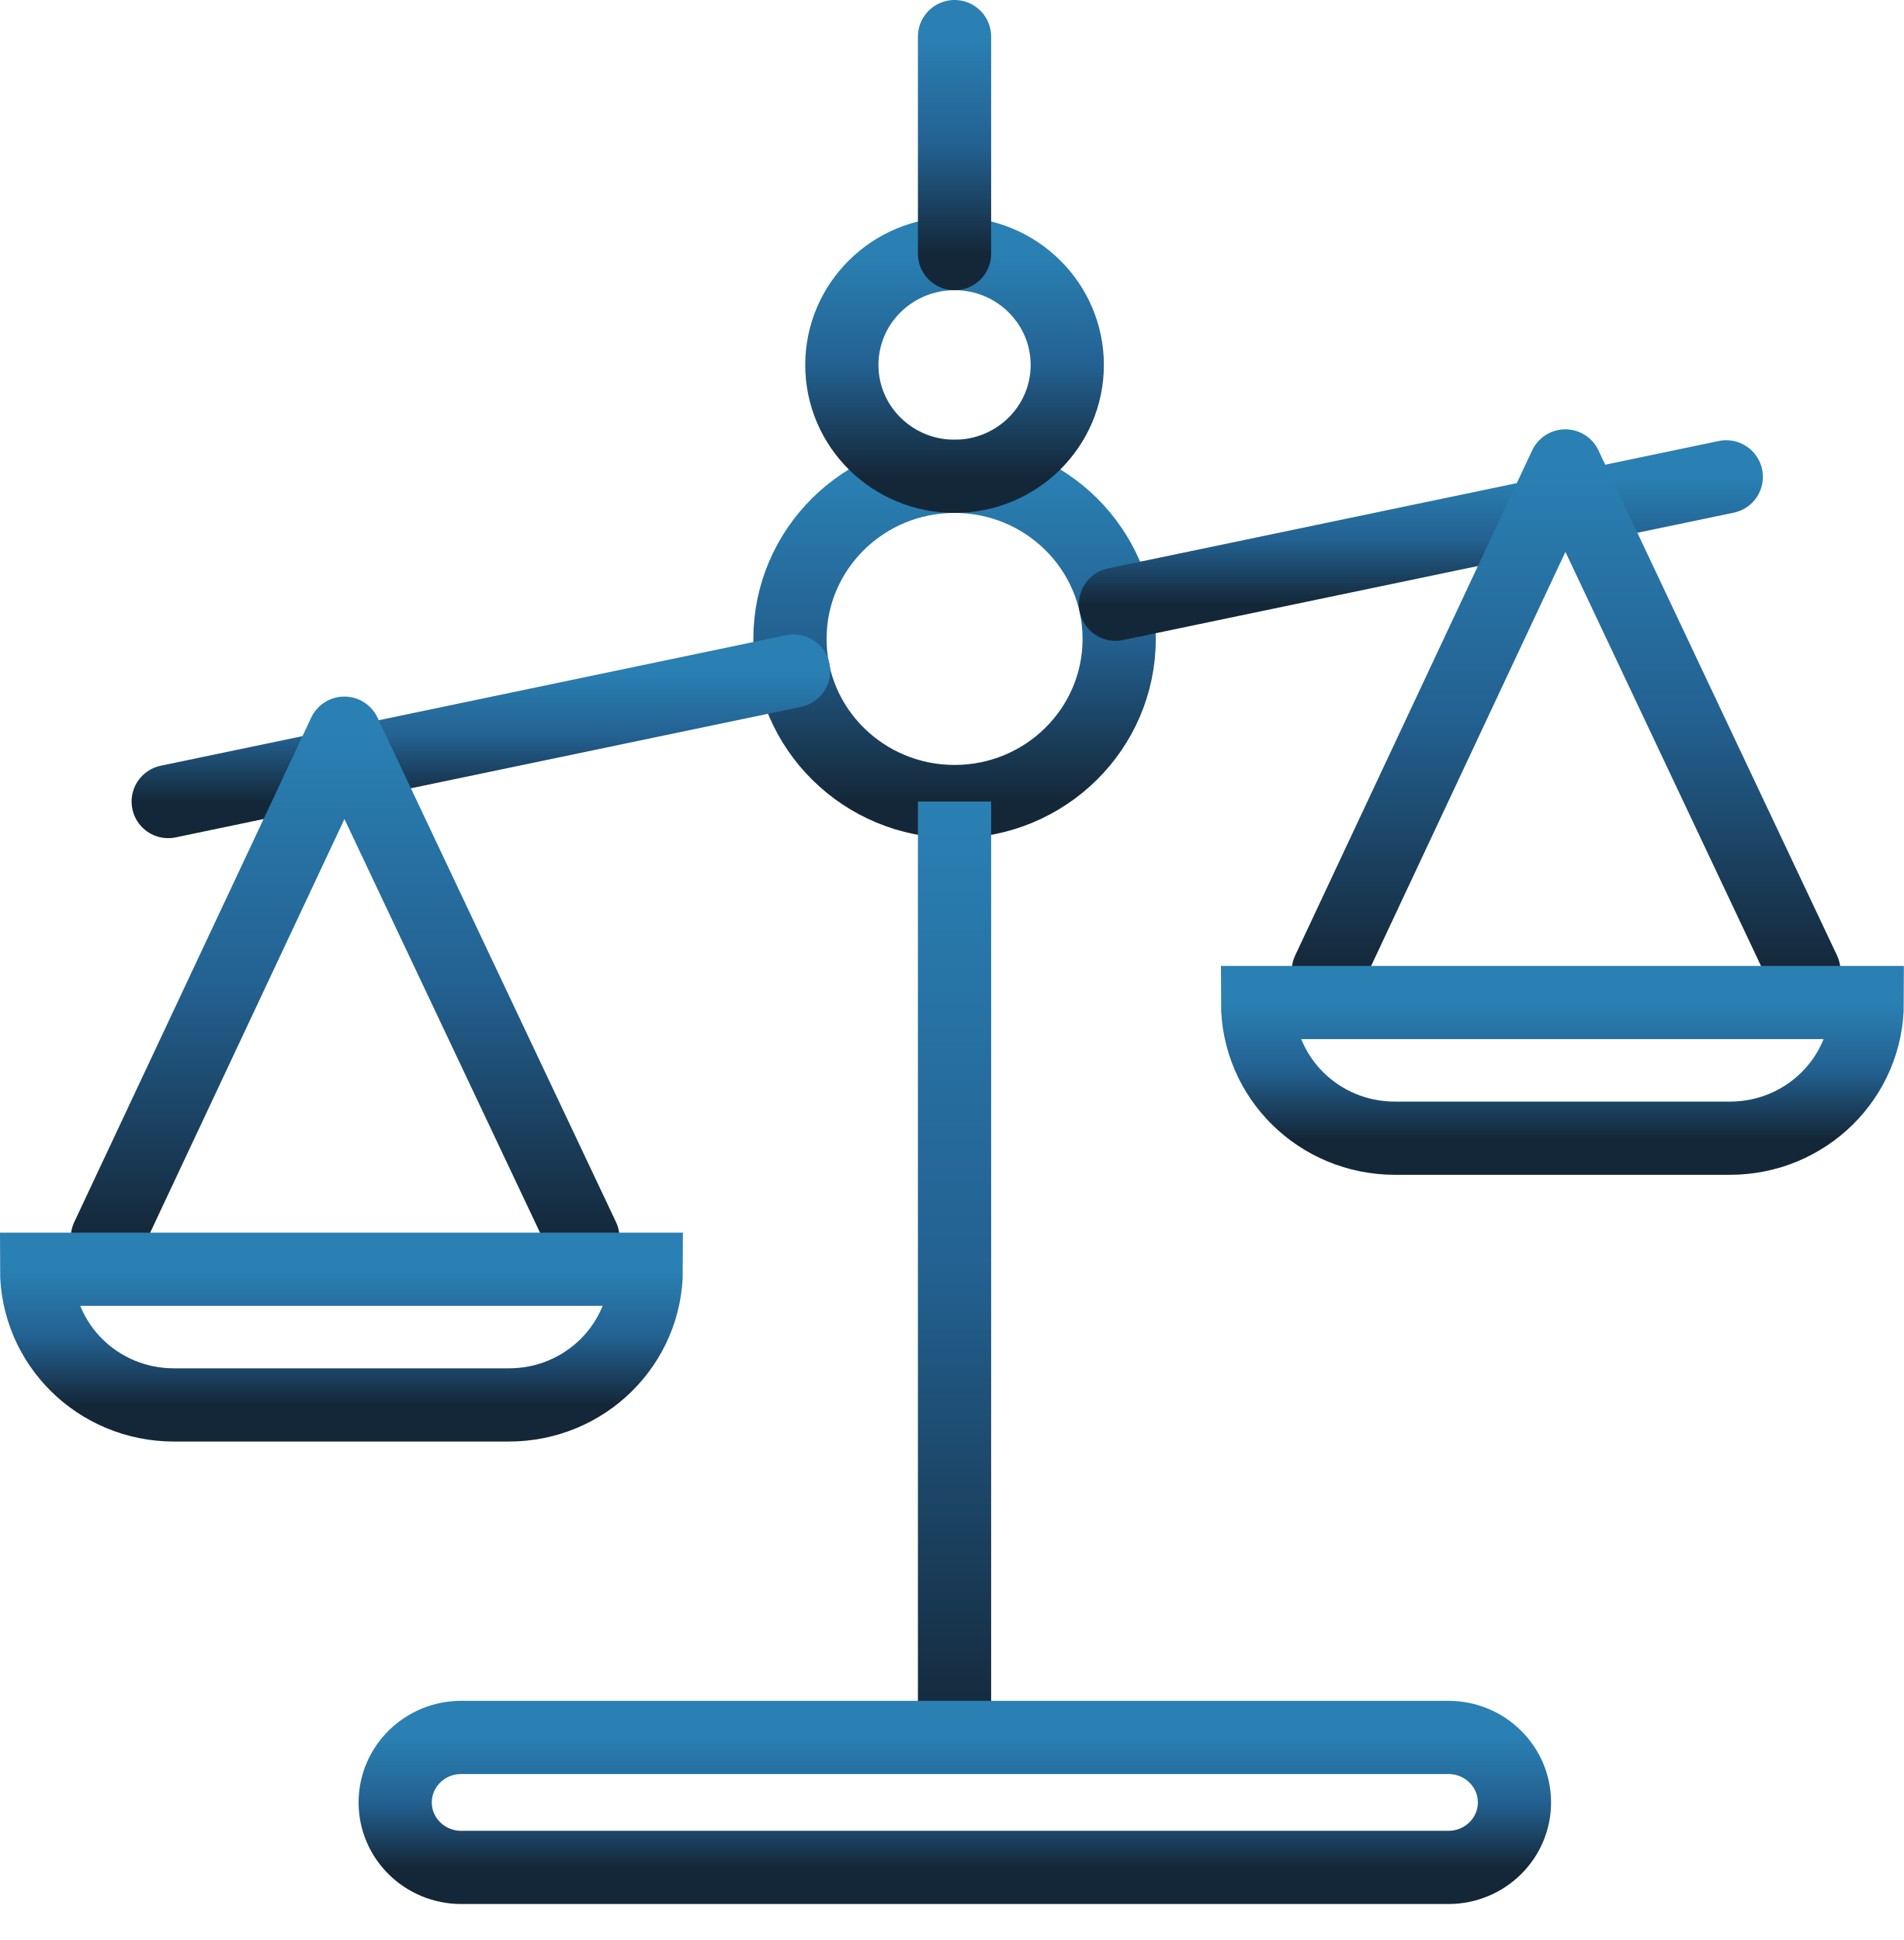
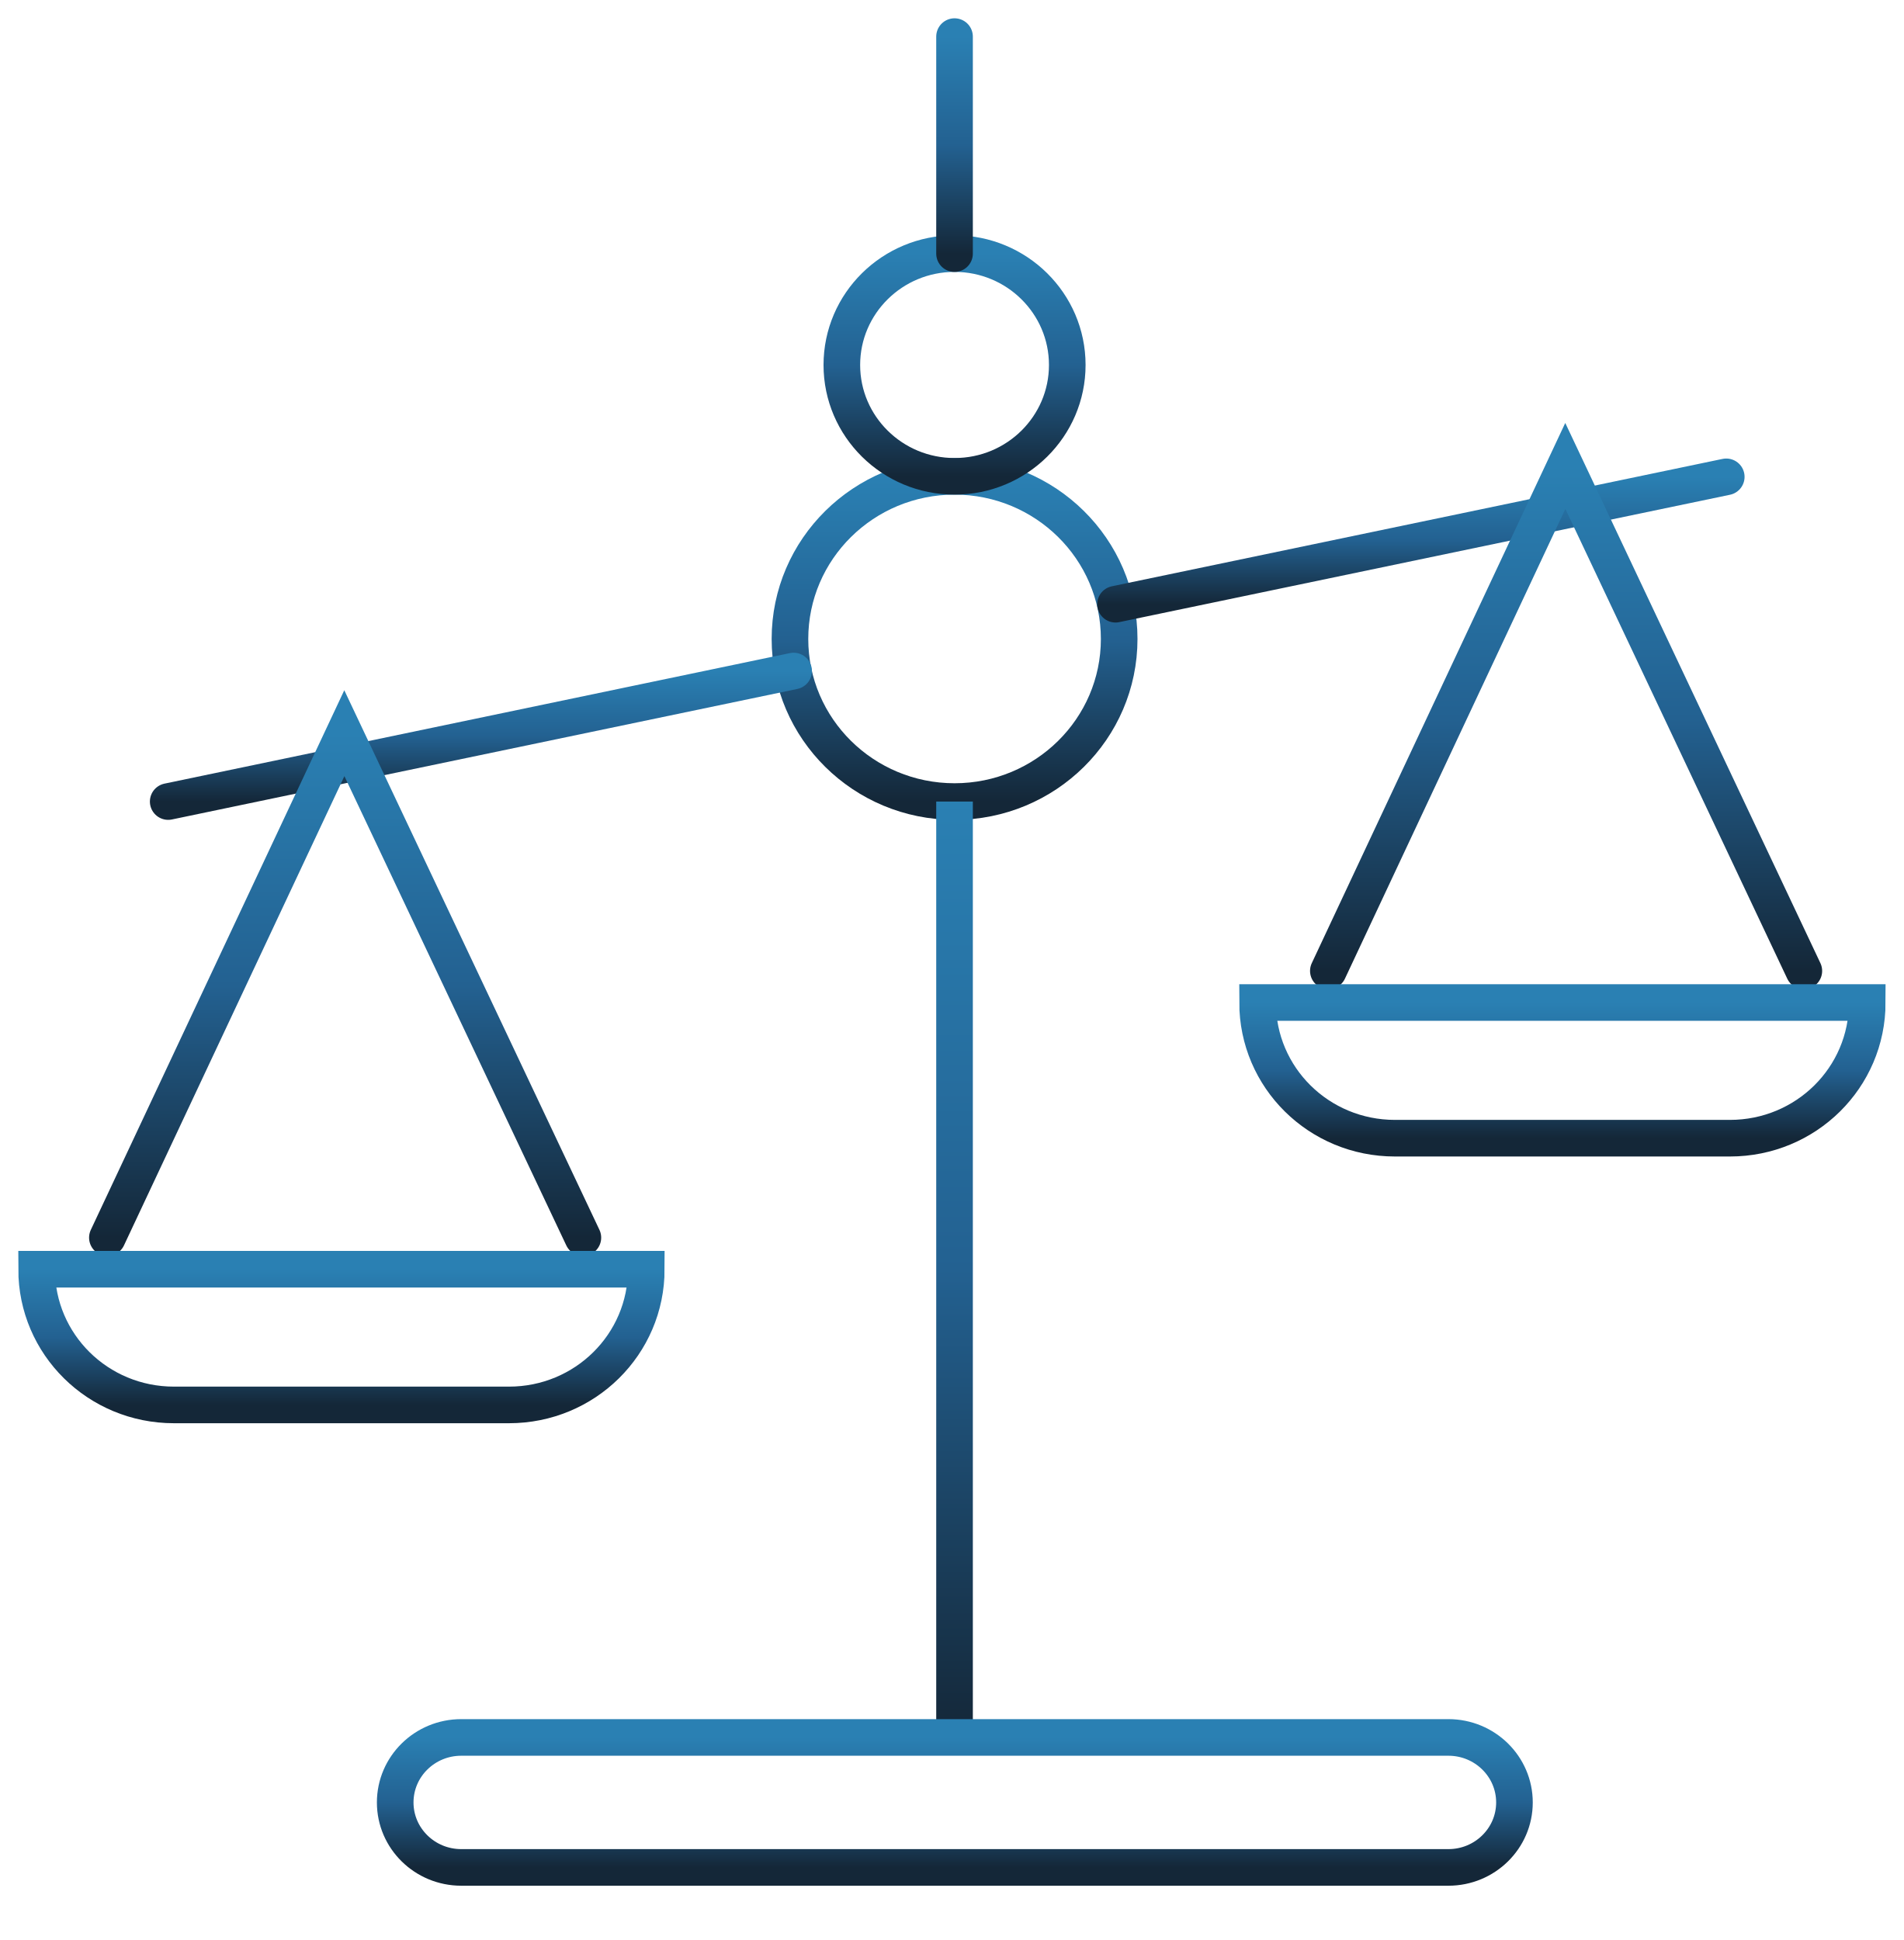
<svg xmlns="http://www.w3.org/2000/svg" width="52" height="53" viewBox="0 0 52 53" fill="none">
-   <path d="M26.072 21.898C28.555 21.898 30.568 19.909 30.568 17.456C30.568 15.002 28.555 13.013 26.072 13.013C23.589 13.013 21.576 15.002 21.576 17.456C21.576 19.909 23.589 21.898 26.072 21.898Z" stroke="url(#paint0_linear_6_779)" stroke-width="2" stroke-miterlimit="10" />
-   <path d="M26.072 13.013C27.772 13.013 29.15 11.651 29.15 9.971C29.15 8.29 27.772 6.928 26.072 6.928C24.372 6.928 22.993 8.29 22.993 9.971C22.993 11.651 24.372 13.013 26.072 13.013Z" stroke="url(#paint1_linear_6_779)" stroke-width="2" stroke-miterlimit="10" />
-   <path d="M26.071 21.898V47.466" stroke="url(#paint2_linear_6_779)" stroke-width="2" stroke-miterlimit="10" />
-   <path d="M26.071 1V6.929" stroke="url(#paint3_linear_6_779)" stroke-width="2" stroke-miterlimit="10" stroke-linecap="round" />
-   <path d="M39.56 47.466H12.598C11.602 47.466 10.794 48.261 10.794 49.242C10.794 50.222 11.602 51.017 12.598 51.017H39.56C40.556 51.017 41.364 50.222 41.364 49.242C41.364 48.261 40.556 47.466 39.56 47.466Z" stroke="url(#paint4_linear_6_779)" stroke-width="2" stroke-miterlimit="10" />
-   <path d="M21.676 18.332L4.594 21.898" stroke="url(#paint5_linear_6_779)" stroke-width="2" stroke-miterlimit="10" stroke-linecap="round" />
-   <path d="M47.149 13.027L30.468 16.507" stroke="url(#paint6_linear_6_779)" stroke-width="2" stroke-miterlimit="10" stroke-linecap="round" />
-   <path d="M2.933 33.812L9.405 20.03L15.92 33.812" stroke="url(#paint7_linear_6_779)" stroke-width="2" stroke-linecap="round" stroke-linejoin="round" />
-   <path d="M1 34.675H17.652C17.652 36.727 15.977 38.382 13.901 38.382H4.751C2.675 38.382 1 36.727 1 34.675Z" stroke="url(#paint8_linear_6_779)" stroke-width="2" stroke-miterlimit="10" stroke-linecap="round" />
-   <path d="M36.281 26.525L42.753 12.729L49.268 26.525" stroke="url(#paint9_linear_6_779)" stroke-width="2" stroke-linecap="round" stroke-linejoin="round" />
-   <path d="M34.348 27.388H51C51 29.44 49.325 31.095 47.249 31.095H38.099C36.023 31.095 34.348 29.44 34.348 27.388Z" stroke="url(#paint10_linear_6_779)" stroke-width="2" stroke-miterlimit="10" stroke-linecap="round" />
+   <path d="M26.072 21.898C28.555 21.898 30.568 19.909 30.568 17.456C30.568 15.002 28.555 13.013 26.072 13.013C23.589 13.013 21.576 15.002 21.576 17.456C21.576 19.909 23.589 21.898 26.072 21.898Z" stroke="url(#paint0_linear_6_779)" strokeWidth="2" stroke-miterlimit="10" />
+   <path d="M26.072 13.013C27.772 13.013 29.15 11.651 29.15 9.971C29.15 8.29 27.772 6.928 26.072 6.928C24.372 6.928 22.993 8.29 22.993 9.971C22.993 11.651 24.372 13.013 26.072 13.013Z" stroke="url(#paint1_linear_6_779)" strokeWidth="2" stroke-miterlimit="10" />
+   <path d="M26.071 21.898V47.466" stroke="url(#paint2_linear_6_779)" strokeWidth="2" stroke-miterlimit="10" />
+   <path d="M26.071 1V6.929" stroke="url(#paint3_linear_6_779)" strokeWidth="2" stroke-miterlimit="10" stroke-linecap="round" />
+   <path d="M39.56 47.466H12.598C11.602 47.466 10.794 48.261 10.794 49.242C10.794 50.222 11.602 51.017 12.598 51.017H39.56C40.556 51.017 41.364 50.222 41.364 49.242C41.364 48.261 40.556 47.466 39.56 47.466Z" stroke="url(#paint4_linear_6_779)" strokeWidth="2" stroke-miterlimit="10" />
+   <path d="M21.676 18.332L4.594 21.898" stroke="url(#paint5_linear_6_779)" strokeWidth="2" stroke-miterlimit="10" stroke-linecap="round" />
+   <path d="M47.149 13.027L30.468 16.507" stroke="url(#paint6_linear_6_779)" strokeWidth="2" stroke-miterlimit="10" stroke-linecap="round" />
+   <path d="M2.933 33.812L9.405 20.03L15.92 33.812" stroke="url(#paint7_linear_6_779)" strokeWidth="2" stroke-linecap="round" strokeLinejoin="round" />
+   <path d="M1 34.675H17.652C17.652 36.727 15.977 38.382 13.901 38.382H4.751C2.675 38.382 1 36.727 1 34.675Z" stroke="url(#paint8_linear_6_779)" strokeWidth="2" stroke-miterlimit="10" stroke-linecap="round" />
+   <path d="M36.281 26.525L42.753 12.729L49.268 26.525" stroke="url(#paint9_linear_6_779)" strokeWidth="2" stroke-linecap="round" strokeLinejoin="round" />
+   <path d="M34.348 27.388H51C51 29.44 49.325 31.095 47.249 31.095H38.099C36.023 31.095 34.348 29.44 34.348 27.388Z" stroke="url(#paint10_linear_6_779)" strokeWidth="2" stroke-miterlimit="10" stroke-linecap="round" />
  <defs>
    <linearGradient id="paint0_linear_6_779" x1="26.072" y1="13.013" x2="26.072" y2="21.898" gradientUnits="userSpaceOnUse">
      <stop stop-color="#2A80B3" />
      <stop offset="0.5" stop-color="#236191" />
      <stop offset="1" stop-color="#142738" />
    </linearGradient>
    <linearGradient id="paint1_linear_6_779" x1="26.072" y1="6.928" x2="26.072" y2="13.013" gradientUnits="userSpaceOnUse">
      <stop stop-color="#2A80B3" />
      <stop offset="0.5" stop-color="#236191" />
      <stop offset="1" stop-color="#142738" />
    </linearGradient>
    <linearGradient id="paint2_linear_6_779" x1="26.571" y1="21.898" x2="26.571" y2="47.466" gradientUnits="userSpaceOnUse">
      <stop stop-color="#2A80B3" />
      <stop offset="0.5" stop-color="#236191" />
      <stop offset="1" stop-color="#142738" />
    </linearGradient>
    <linearGradient id="paint3_linear_6_779" x1="26.571" y1="1" x2="26.571" y2="6.929" gradientUnits="userSpaceOnUse">
      <stop stop-color="#2A80B3" />
      <stop offset="0.5" stop-color="#236191" />
      <stop offset="1" stop-color="#142738" />
    </linearGradient>
    <linearGradient id="paint4_linear_6_779" x1="26.079" y1="47.466" x2="26.079" y2="51.017" gradientUnits="userSpaceOnUse">
      <stop stop-color="#2A80B3" />
      <stop offset="0.5" stop-color="#236191" />
      <stop offset="1" stop-color="#142738" />
    </linearGradient>
    <linearGradient id="paint5_linear_6_779" x1="13.135" y1="18.332" x2="13.135" y2="21.898" gradientUnits="userSpaceOnUse">
      <stop stop-color="#2A80B3" />
      <stop offset="0.5" stop-color="#236191" />
      <stop offset="1" stop-color="#142738" />
    </linearGradient>
    <linearGradient id="paint6_linear_6_779" x1="38.808" y1="13.027" x2="38.808" y2="16.507" gradientUnits="userSpaceOnUse">
      <stop stop-color="#2A80B3" />
      <stop offset="0.5" stop-color="#236191" />
      <stop offset="1" stop-color="#142738" />
    </linearGradient>
    <linearGradient id="paint7_linear_6_779" x1="9.426" y1="20.03" x2="9.426" y2="33.812" gradientUnits="userSpaceOnUse">
      <stop stop-color="#2A80B3" />
      <stop offset="0.5" stop-color="#236191" />
      <stop offset="1" stop-color="#142738" />
    </linearGradient>
    <linearGradient id="paint8_linear_6_779" x1="9.326" y1="34.675" x2="9.326" y2="38.382" gradientUnits="userSpaceOnUse">
      <stop stop-color="#2A80B3" />
      <stop offset="0.5" stop-color="#236191" />
      <stop offset="1" stop-color="#142738" />
    </linearGradient>
    <linearGradient id="paint9_linear_6_779" x1="42.775" y1="12.729" x2="42.775" y2="26.525" gradientUnits="userSpaceOnUse">
      <stop stop-color="#2A80B3" />
      <stop offset="0.5" stop-color="#236191" />
      <stop offset="1" stop-color="#142738" />
    </linearGradient>
    <linearGradient id="paint10_linear_6_779" x1="42.674" y1="27.388" x2="42.674" y2="31.095" gradientUnits="userSpaceOnUse">
      <stop stop-color="#2A80B3" />
      <stop offset="0.5" stop-color="#236191" />
      <stop offset="1" stop-color="#142738" />
    </linearGradient>
  </defs>
</svg>
